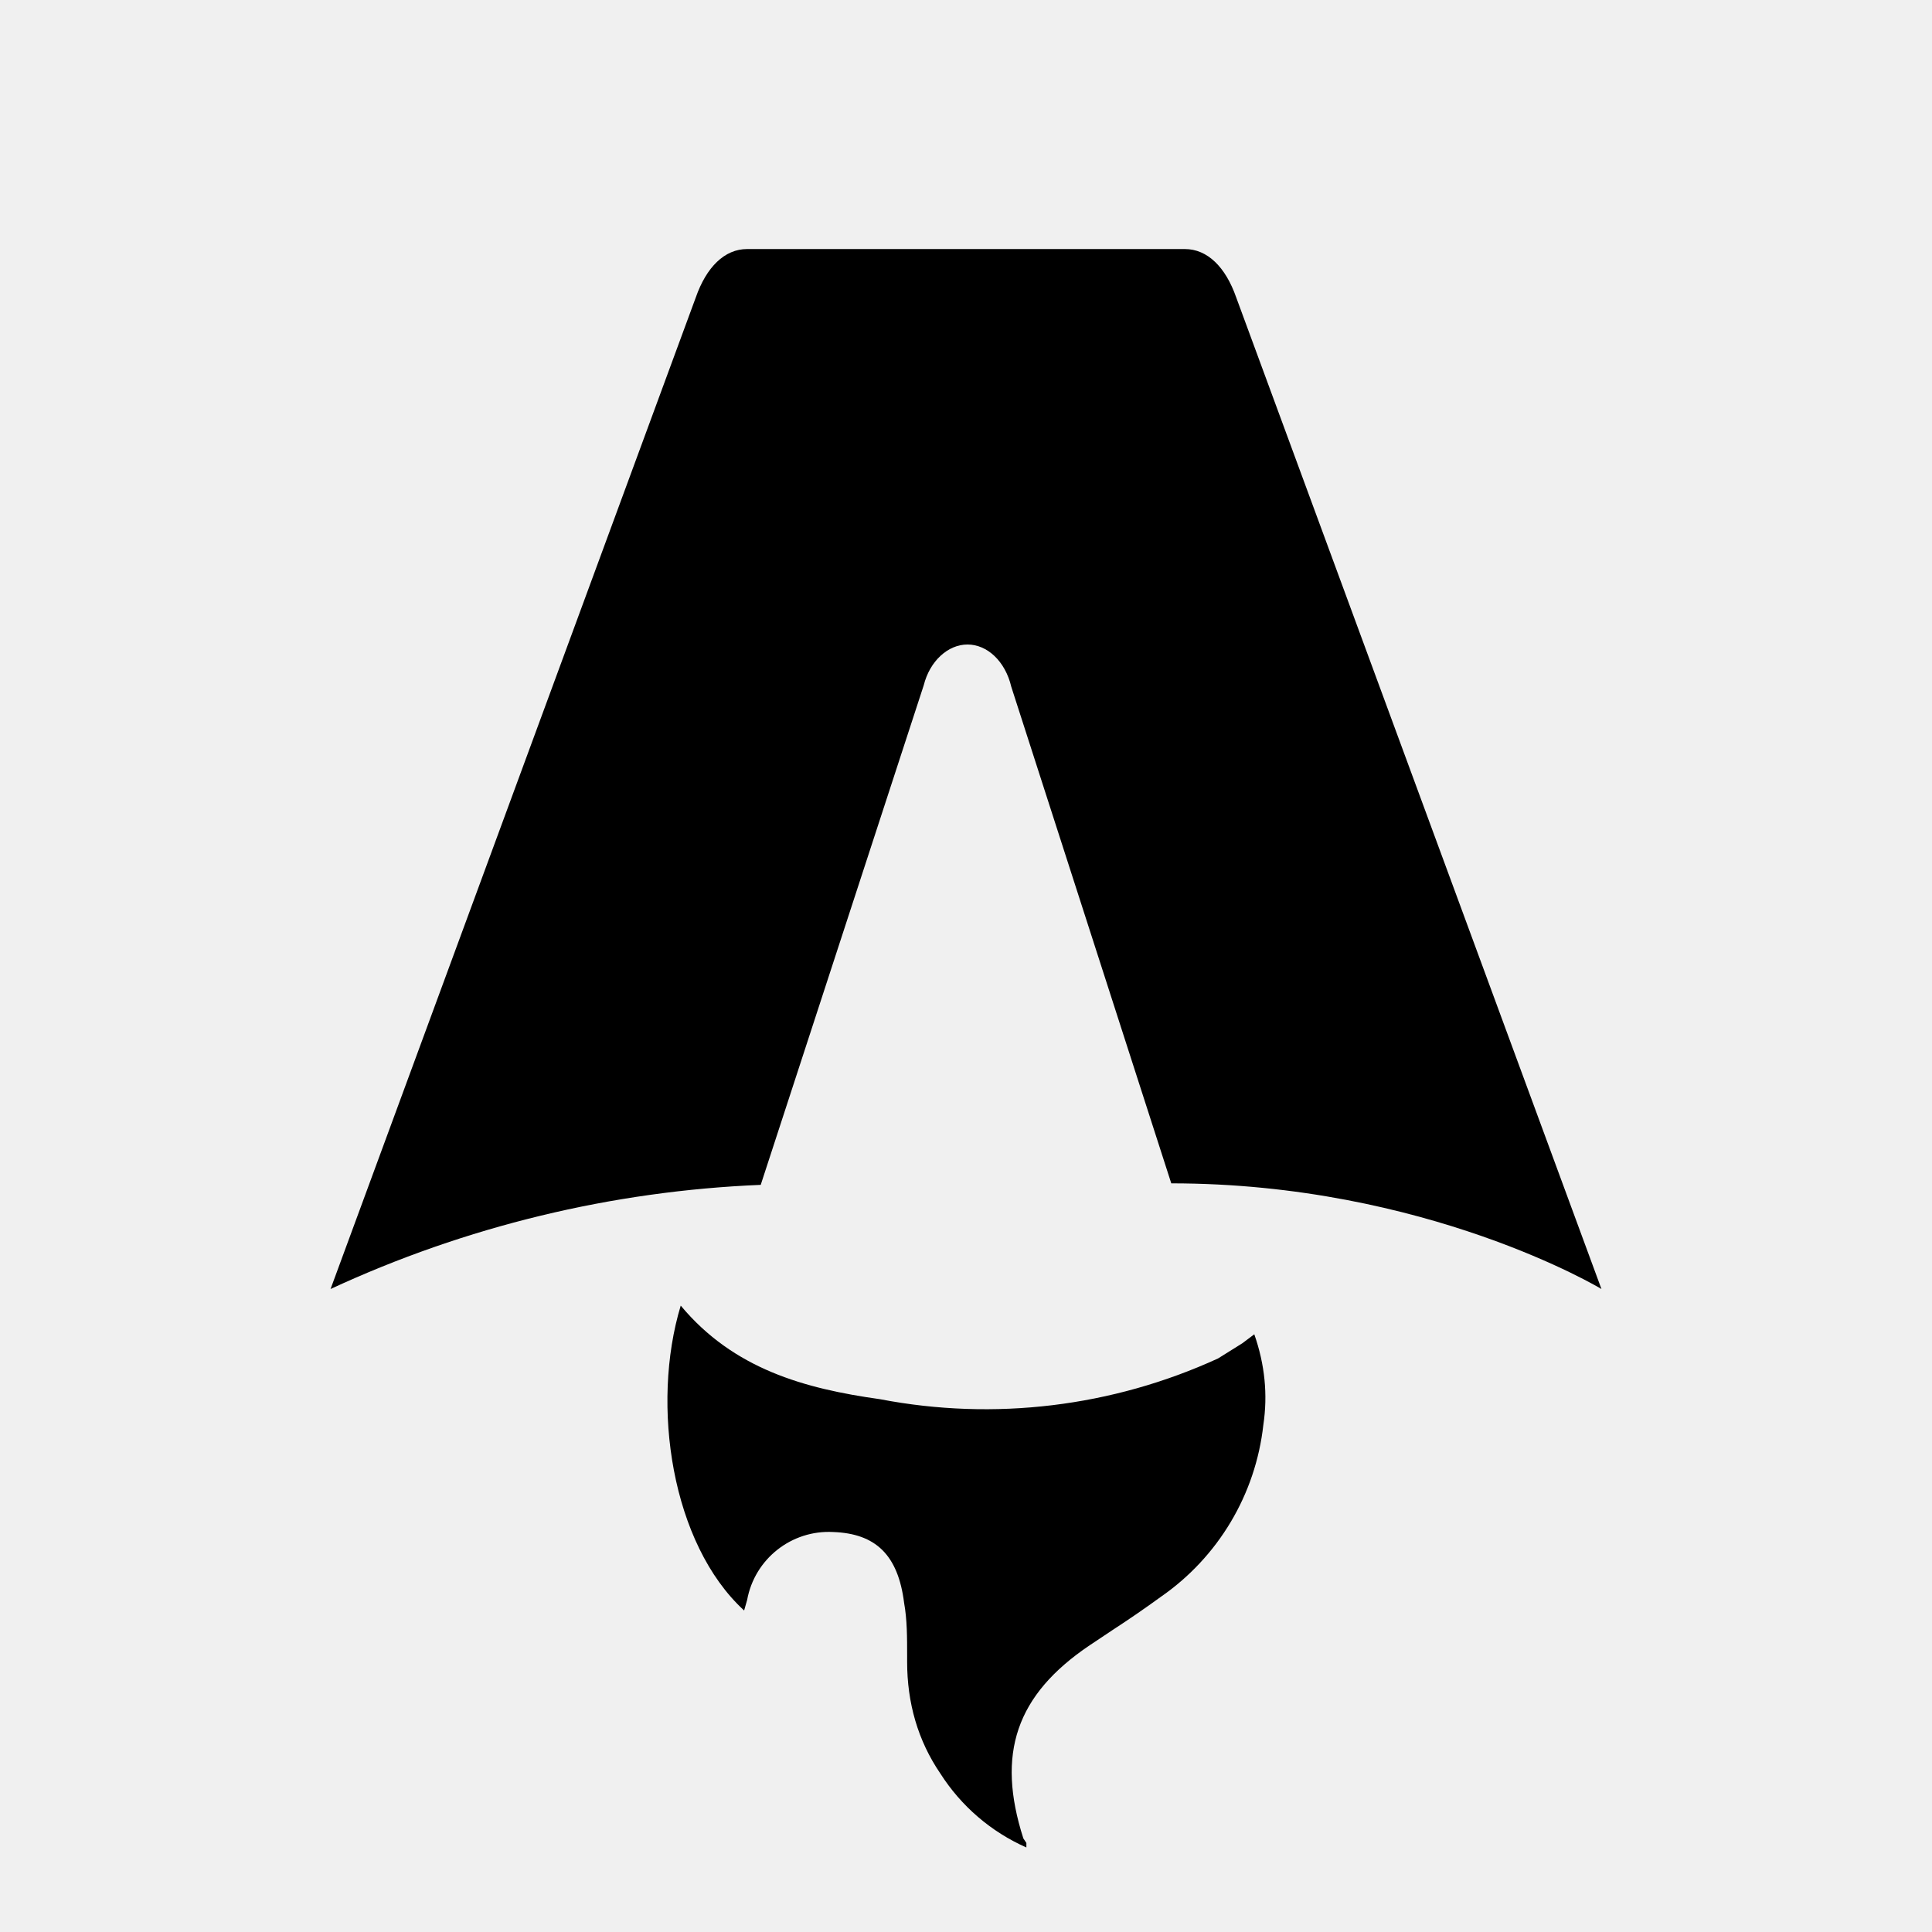
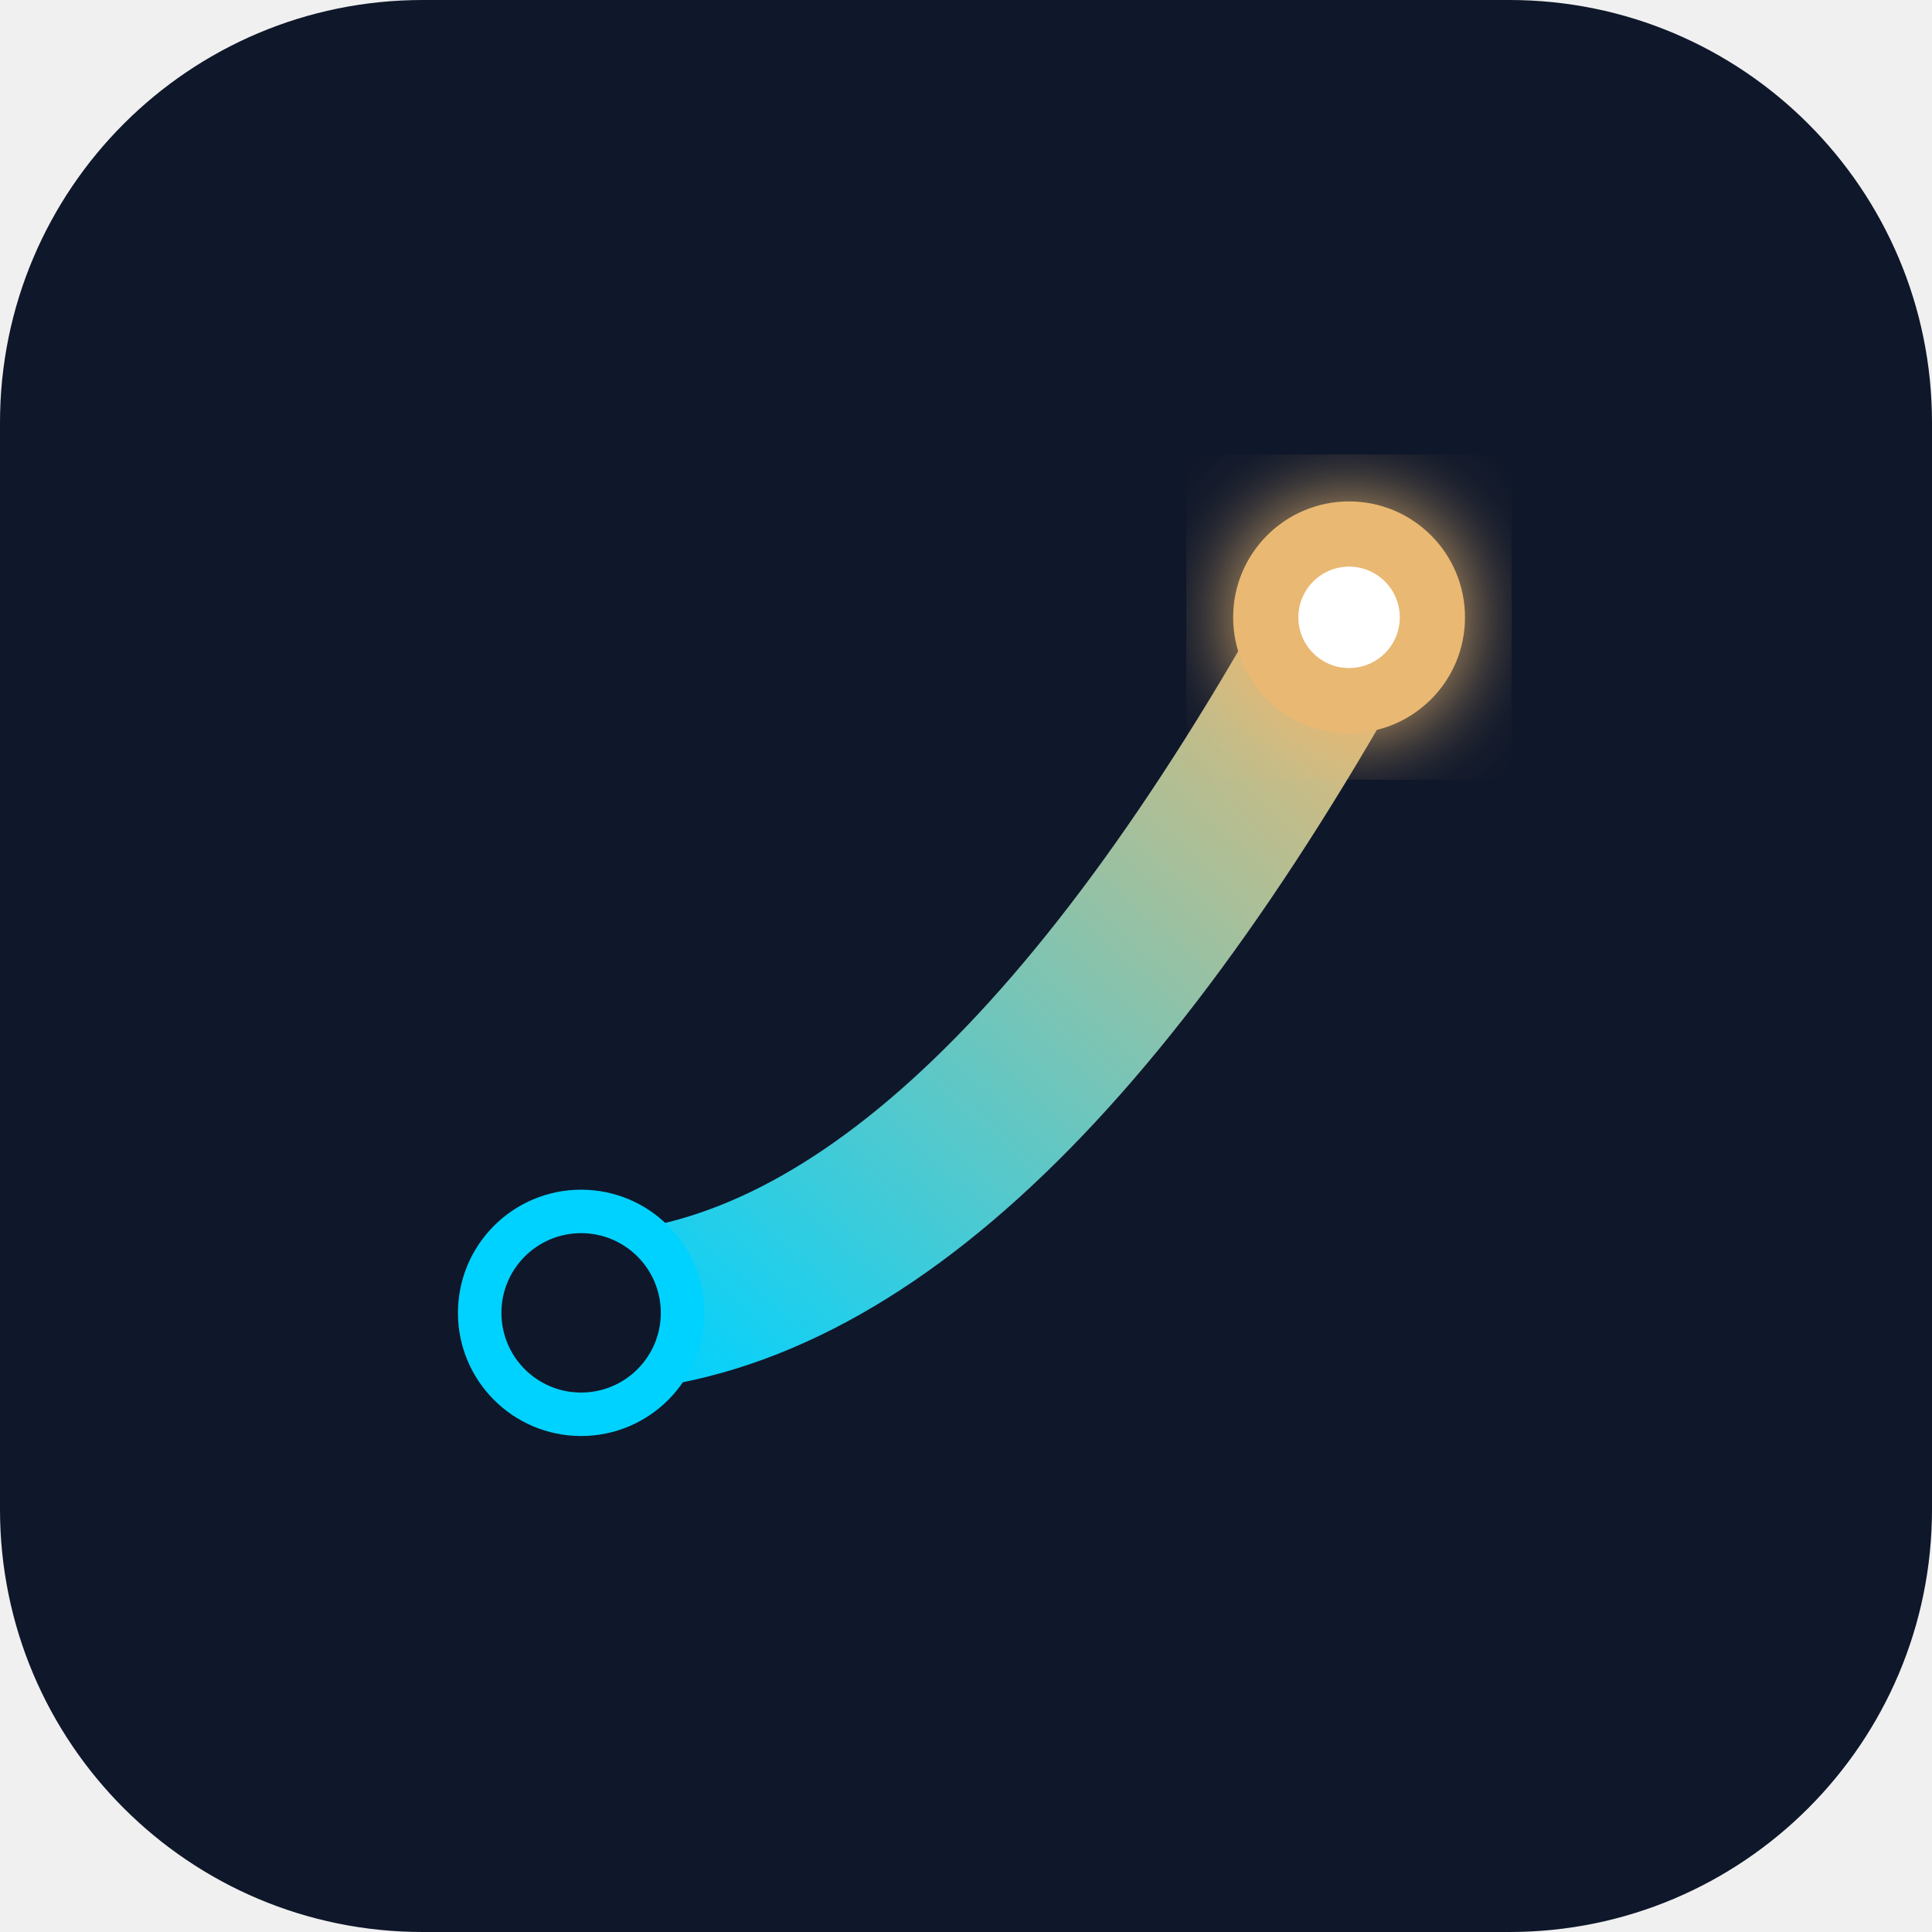
- <svg xmlns="http://www.w3.org/2000/svg" fill="none" viewBox="0 0 128 128">
-   <path d="M50.4 78.5a75.1 75.1 0 0 0-28.5 6.9l24.2-65.7c.7-2 1.9-3.2 3.4-3.2h29c1.5 0 2.7 1.2 3.4 3.2l24.2 65.7s-11.6-7-28.5-7L67 45.5c-.4-1.7-1.6-2.8-2.9-2.8-1.3 0-2.5 1.1-2.9 2.7L50.4 78.5Zm-1.1 28.2Zm-4.2-20.2c-2 6.6-.6 15.8 4.2 20.2a17.5 17.5 0 0 1 .2-.7 5.5 5.5 0 0 1 5.7-4.5c2.8.1 4.3 1.5 4.7 4.7.2 1.1.2 2.3.2 3.5v.4c0 2.7.7 5.2 2.2 7.4a13 13 0 0 0 5.7 4.9v-.3l-.2-.3c-1.8-5.6-.5-9.5 4.4-12.8l1.5-1a73 73 0 0 0 3.2-2.2 16 16 0 0 0 6.8-11.4c.3-2 .1-4-.6-6l-.8.6-1.6 1a37 37 0 0 1-22.4 2.7c-5-.7-9.7-2-13.2-6.2Z" />
-   <style>
-         path { fill: #000; }
-         @media (prefers-color-scheme: dark) {
-             path { fill: #FFF; }
-         }
-     </style>
+ <svg xmlns="http://www.w3.org/2000/svg" viewBox="0 0 512 512">
+   <rect width="512" height="512" rx="112" fill="#0F172A" />
+   <defs>
+     <linearGradient id="flightPath" x1="0%" y1="100%" x2="100%" y2="0%">
+       <stop offset="0%" stop-color="#00D2FF" />
+       <stop offset="100%" stop-color="#E9B872" />
+     </linearGradient>
+     <filter id="glow" x="-20%" y="-20%" width="140%" height="140%">
+       <feGaussianBlur stdDeviation="12" result="blur" />
+       <feComposite in="SourceGraphic" in2="blur" operator="over" />
+     </filter>
+   </defs>
+   <g transform="translate(10, 10) scale(0.96)">
+     <path d="M 150 352 Q 256 352 362 160" fill="none" stroke="url(#flightPath)" stroke-width="44" stroke-linecap="round" />
+     <circle cx="150" cy="352" r="28" fill="#0F172A" stroke="#00D2FF" stroke-width="12" />
+     <circle cx="362" cy="160" r="32" fill="#E9B872" filter="url(#glow)" />
+     <circle cx="362" cy="160" r="14" fill="#FFFFFF" />
+   </g>
</svg>
